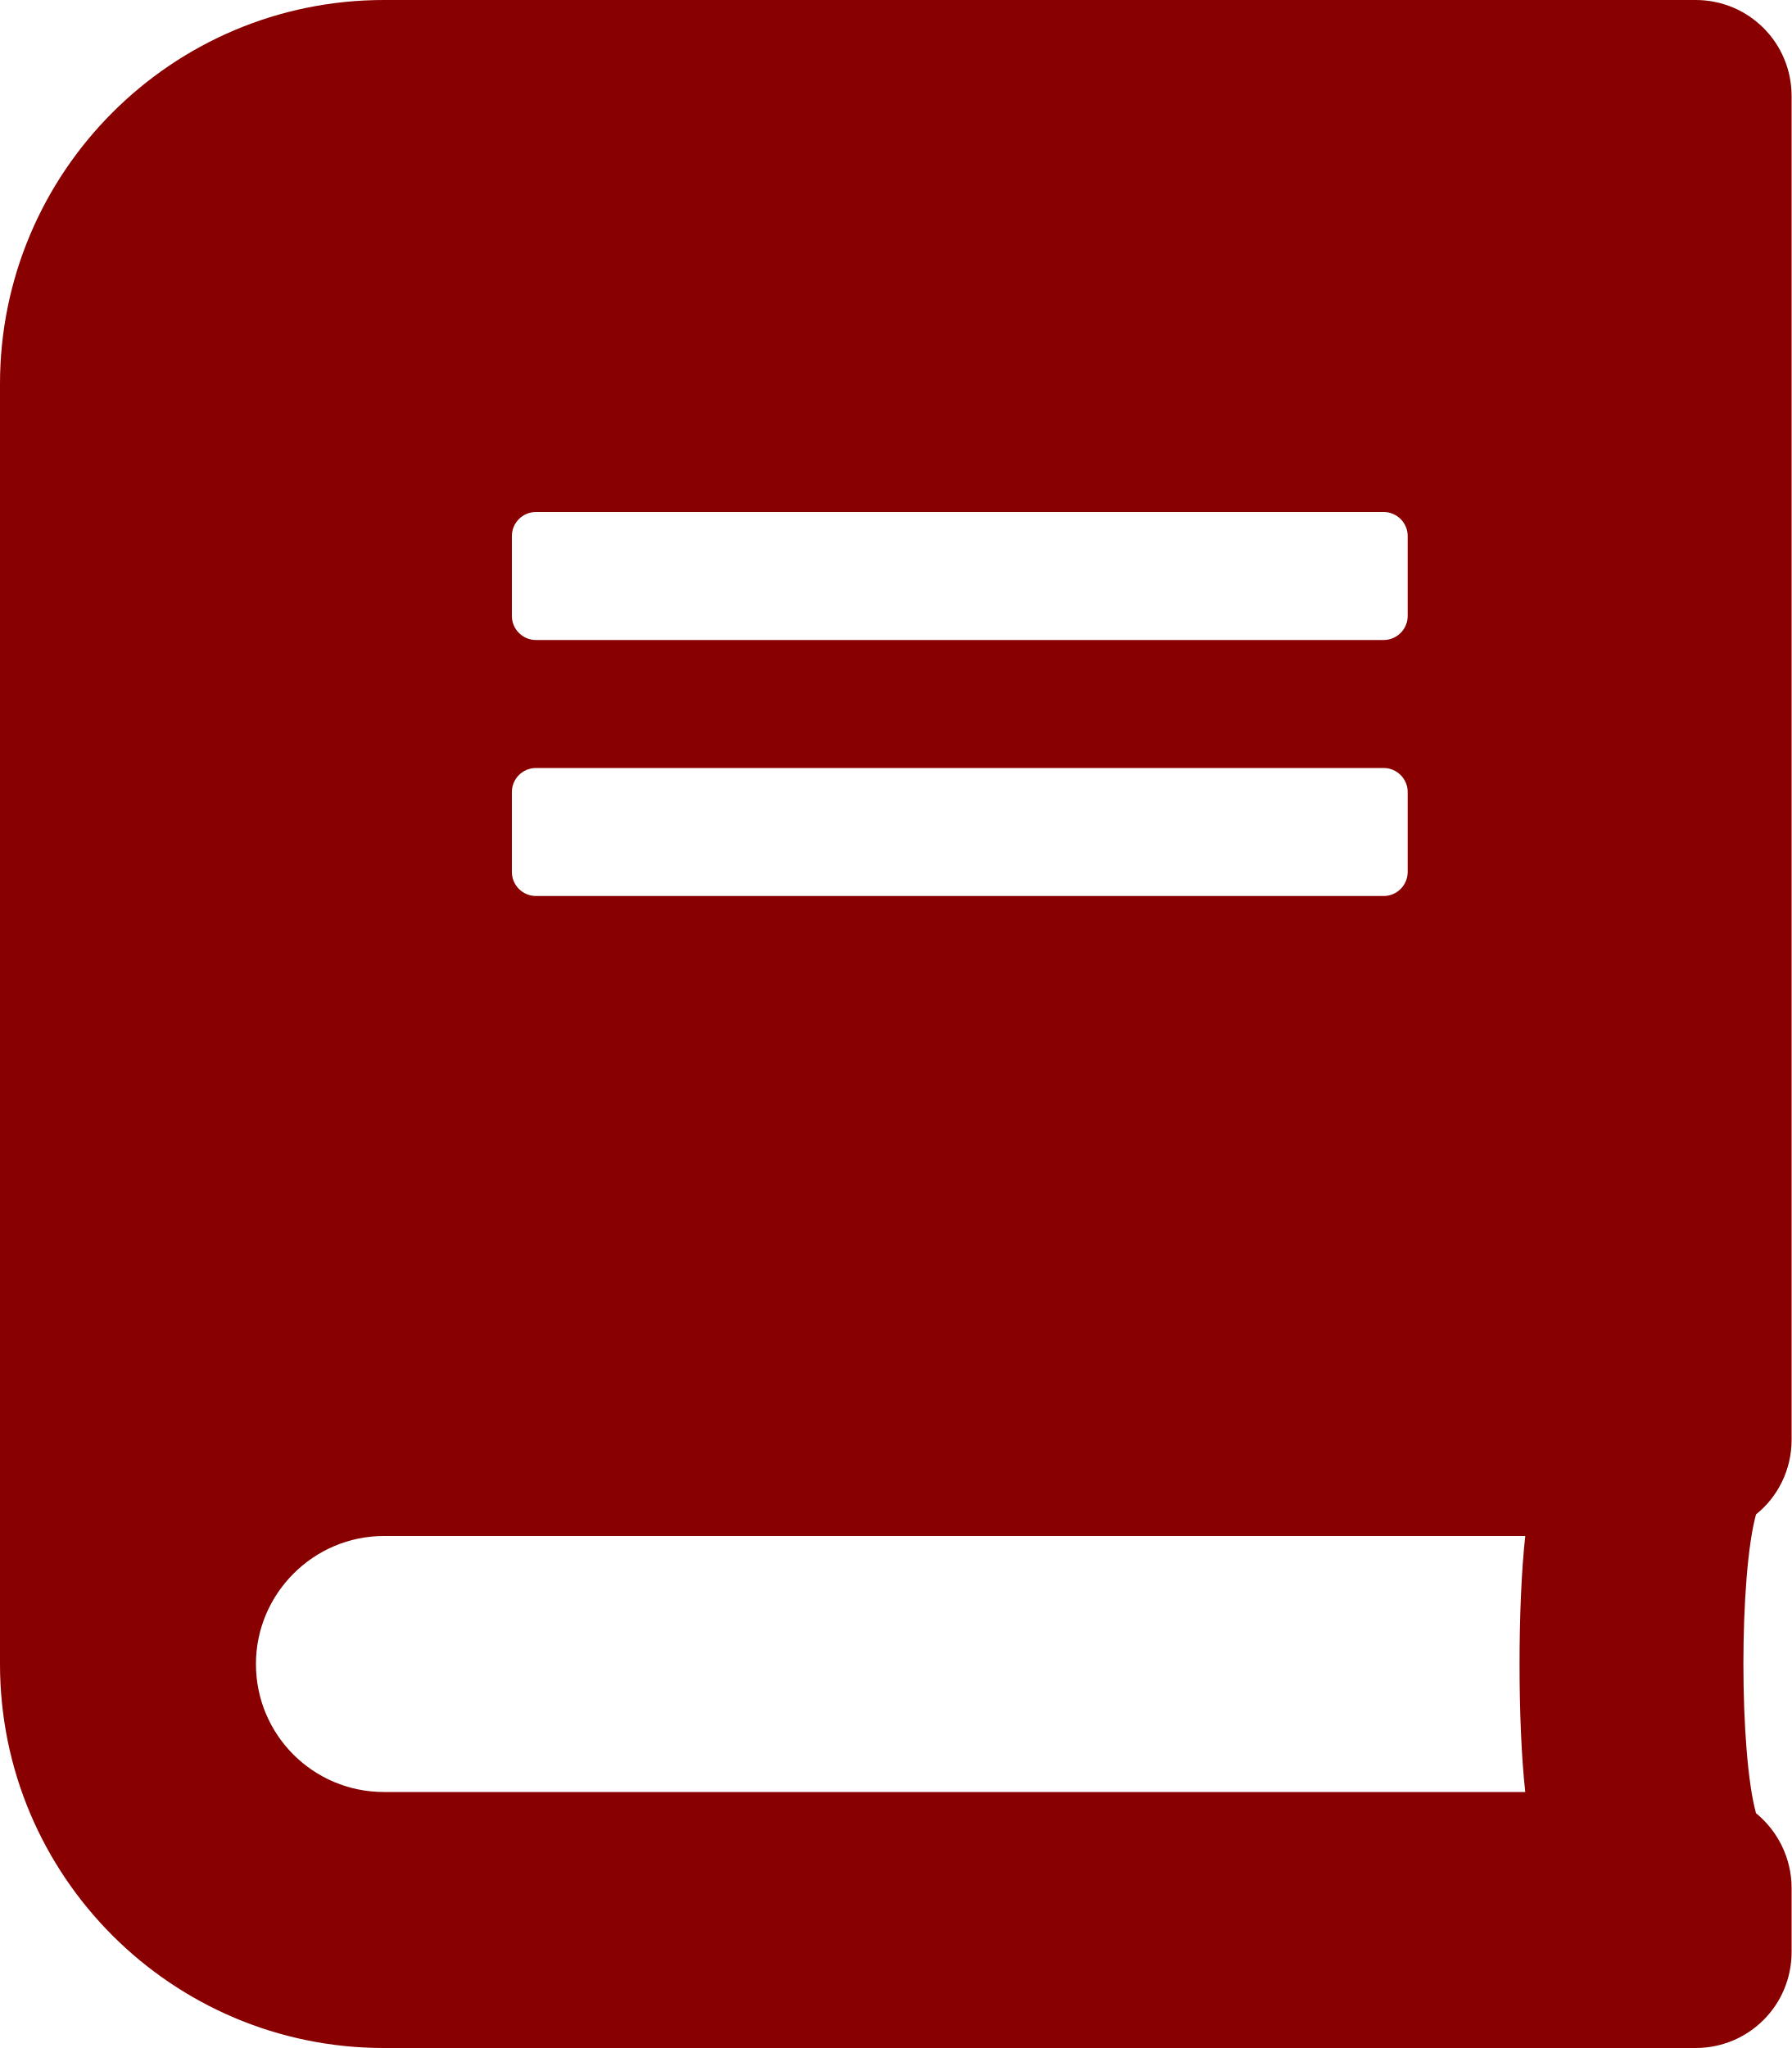
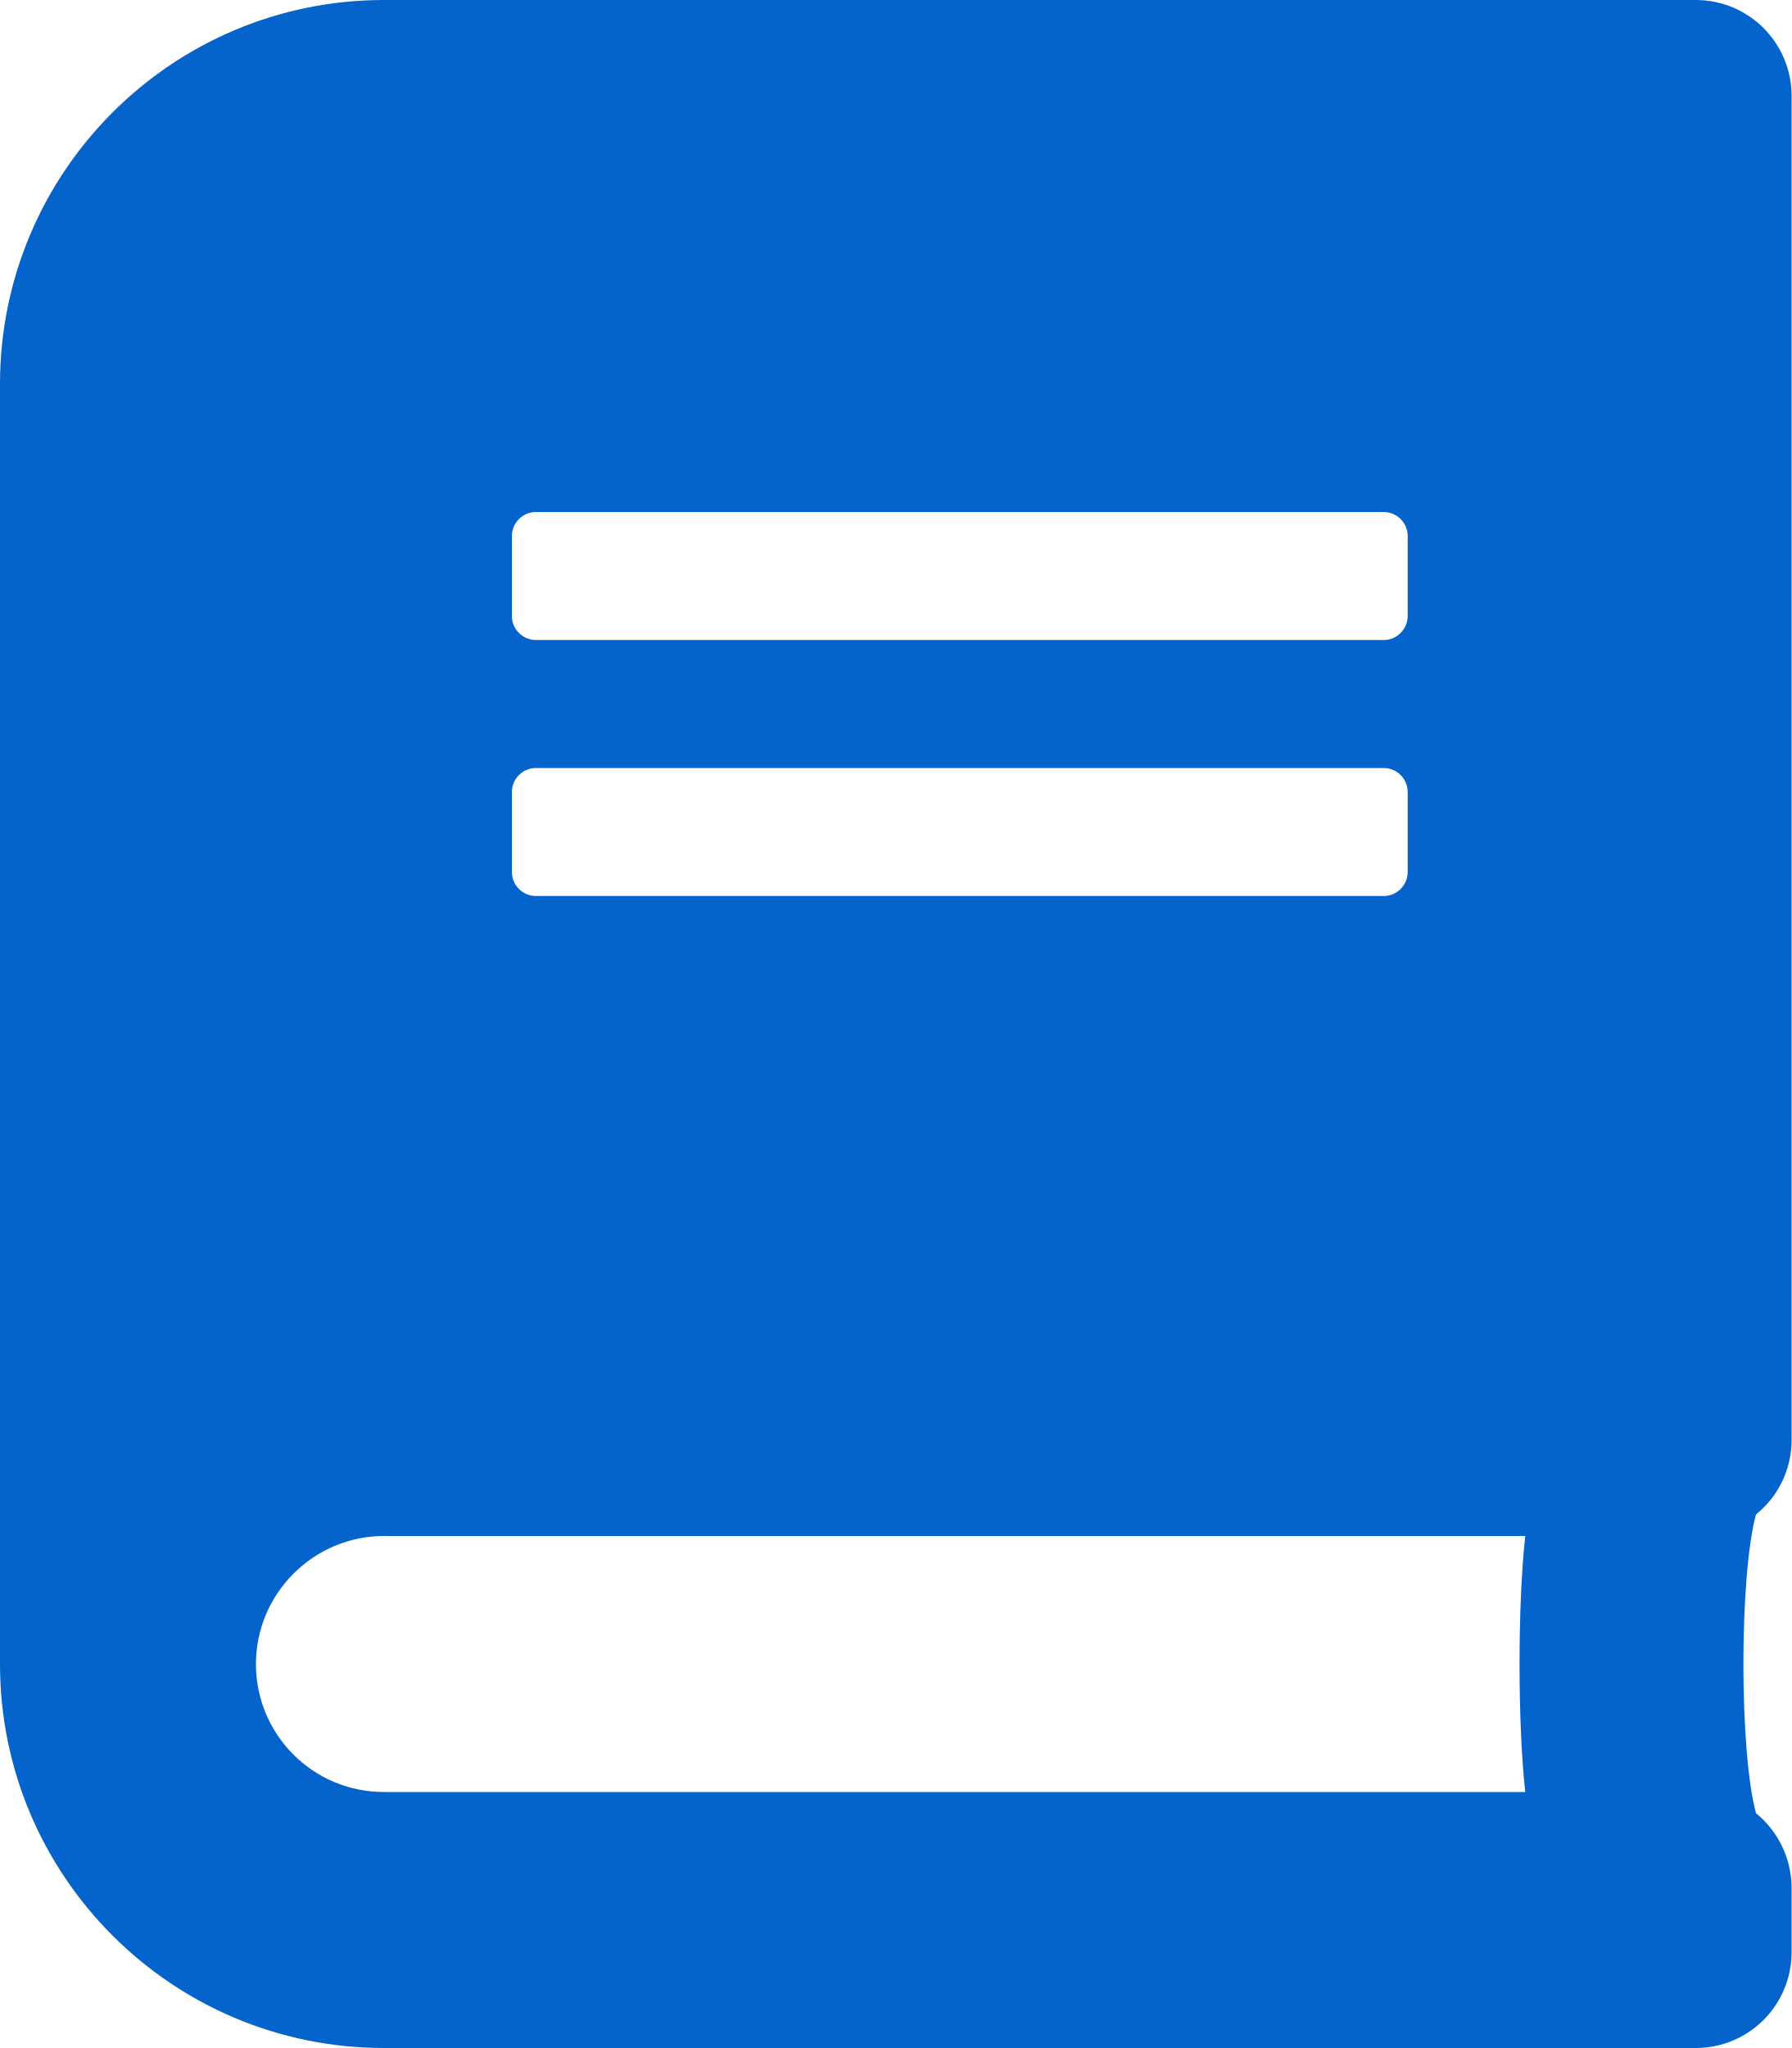
- <svg xmlns="http://www.w3.org/2000/svg" aria-hidden="true" focusable="false" data-prefix="fas" data-icon="book" class="svg-inline--fa fa-book fa-w-14" role="img" viewBox="0 0 448 512" style="&#10;    color: #880000;&#10;">
+ <svg xmlns="http://www.w3.org/2000/svg" aria-hidden="true" focusable="false" data-prefix="fas" data-icon="book" class="svg-inline--fa fa-book fa-w-14" role="img" viewBox="0 0 448 512" style="&#10;    color: #0564cc;&#10;">
  <path fill="currentColor" d="M448 360V24c0-13.3-10.7-24-24-24H96C43 0 0 43 0 96v320c0 53 43 96 96 96h328c13.3 0 24-10.7 24-24v-16c0-7.5-3.5-14.3-8.9-18.7-4.2-15.4-4.2-59.3 0-74.7 5.4-4.3 8.9-11.1 8.9-18.6zM128 134c0-3.3 2.7-6 6-6h212c3.3 0 6 2.7 6 6v20c0 3.3-2.7 6-6 6H134c-3.3 0-6-2.7-6-6v-20zm0 64c0-3.3 2.7-6 6-6h212c3.3 0 6 2.7 6 6v20c0 3.3-2.7 6-6 6H134c-3.3 0-6-2.7-6-6v-20zm253.4 250H96c-17.7 0-32-14.3-32-32 0-17.6 14.4-32 32-32h285.4c-1.9 17.1-1.9 46.9 0 64z" />
</svg>
